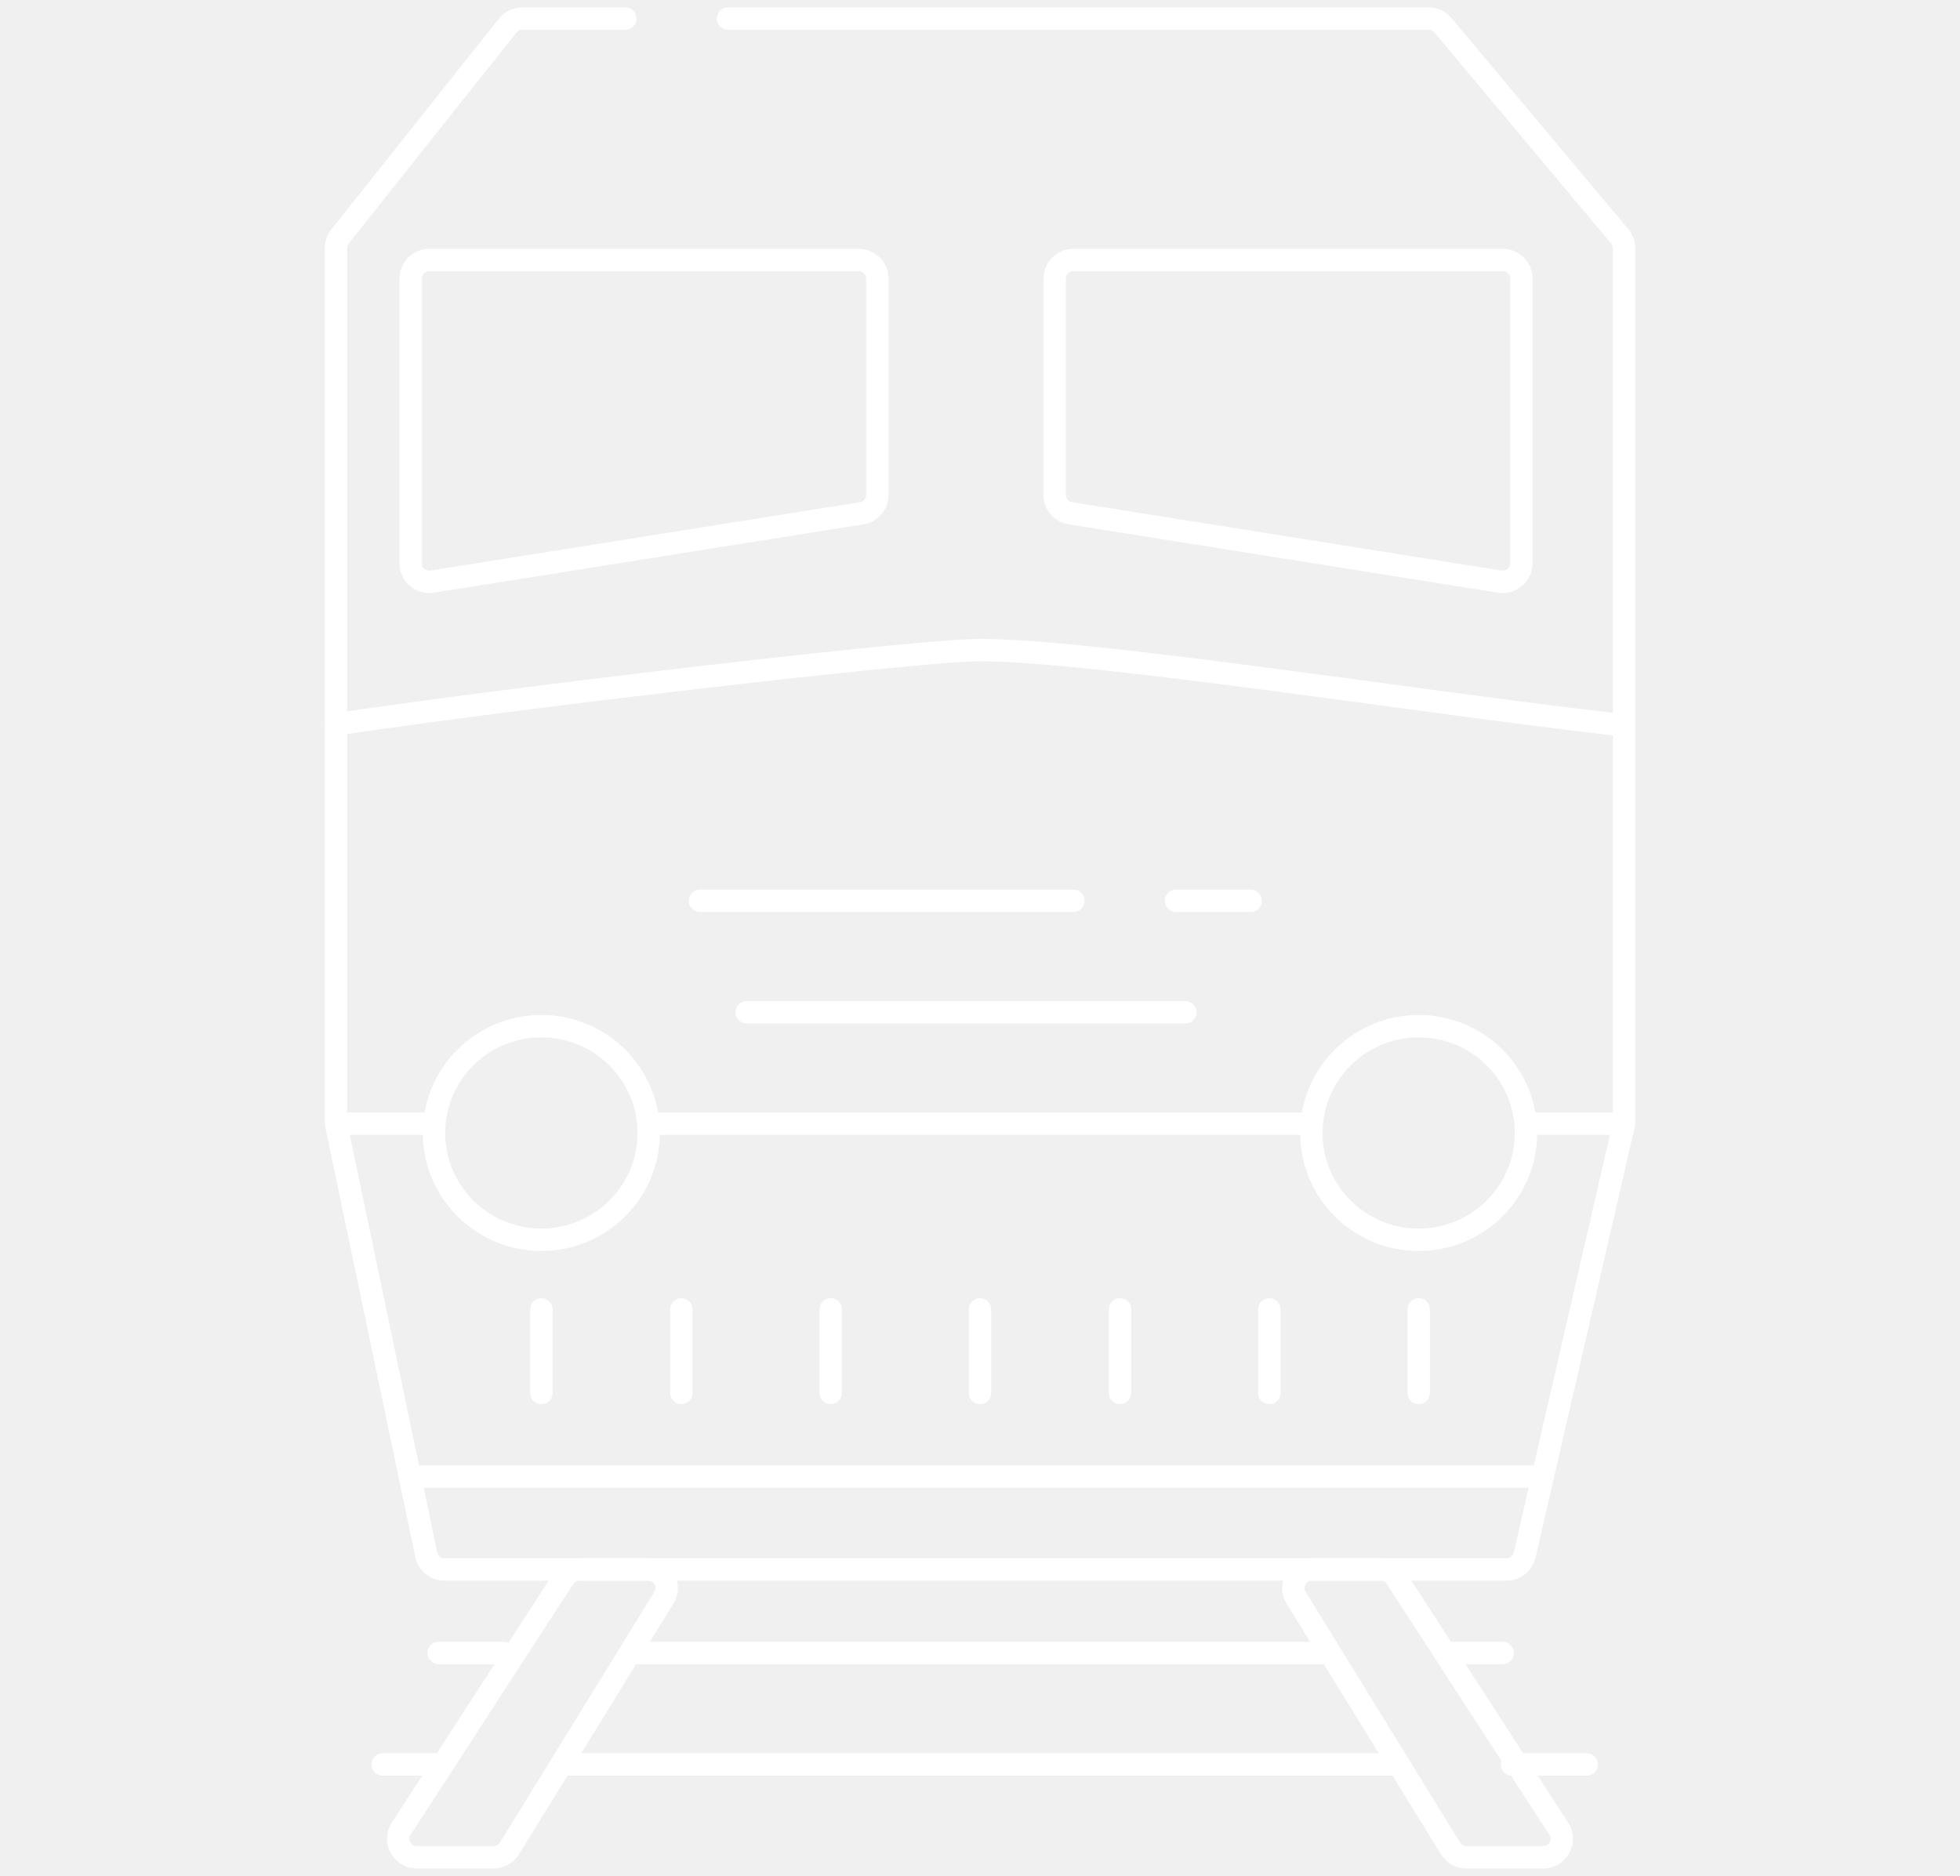
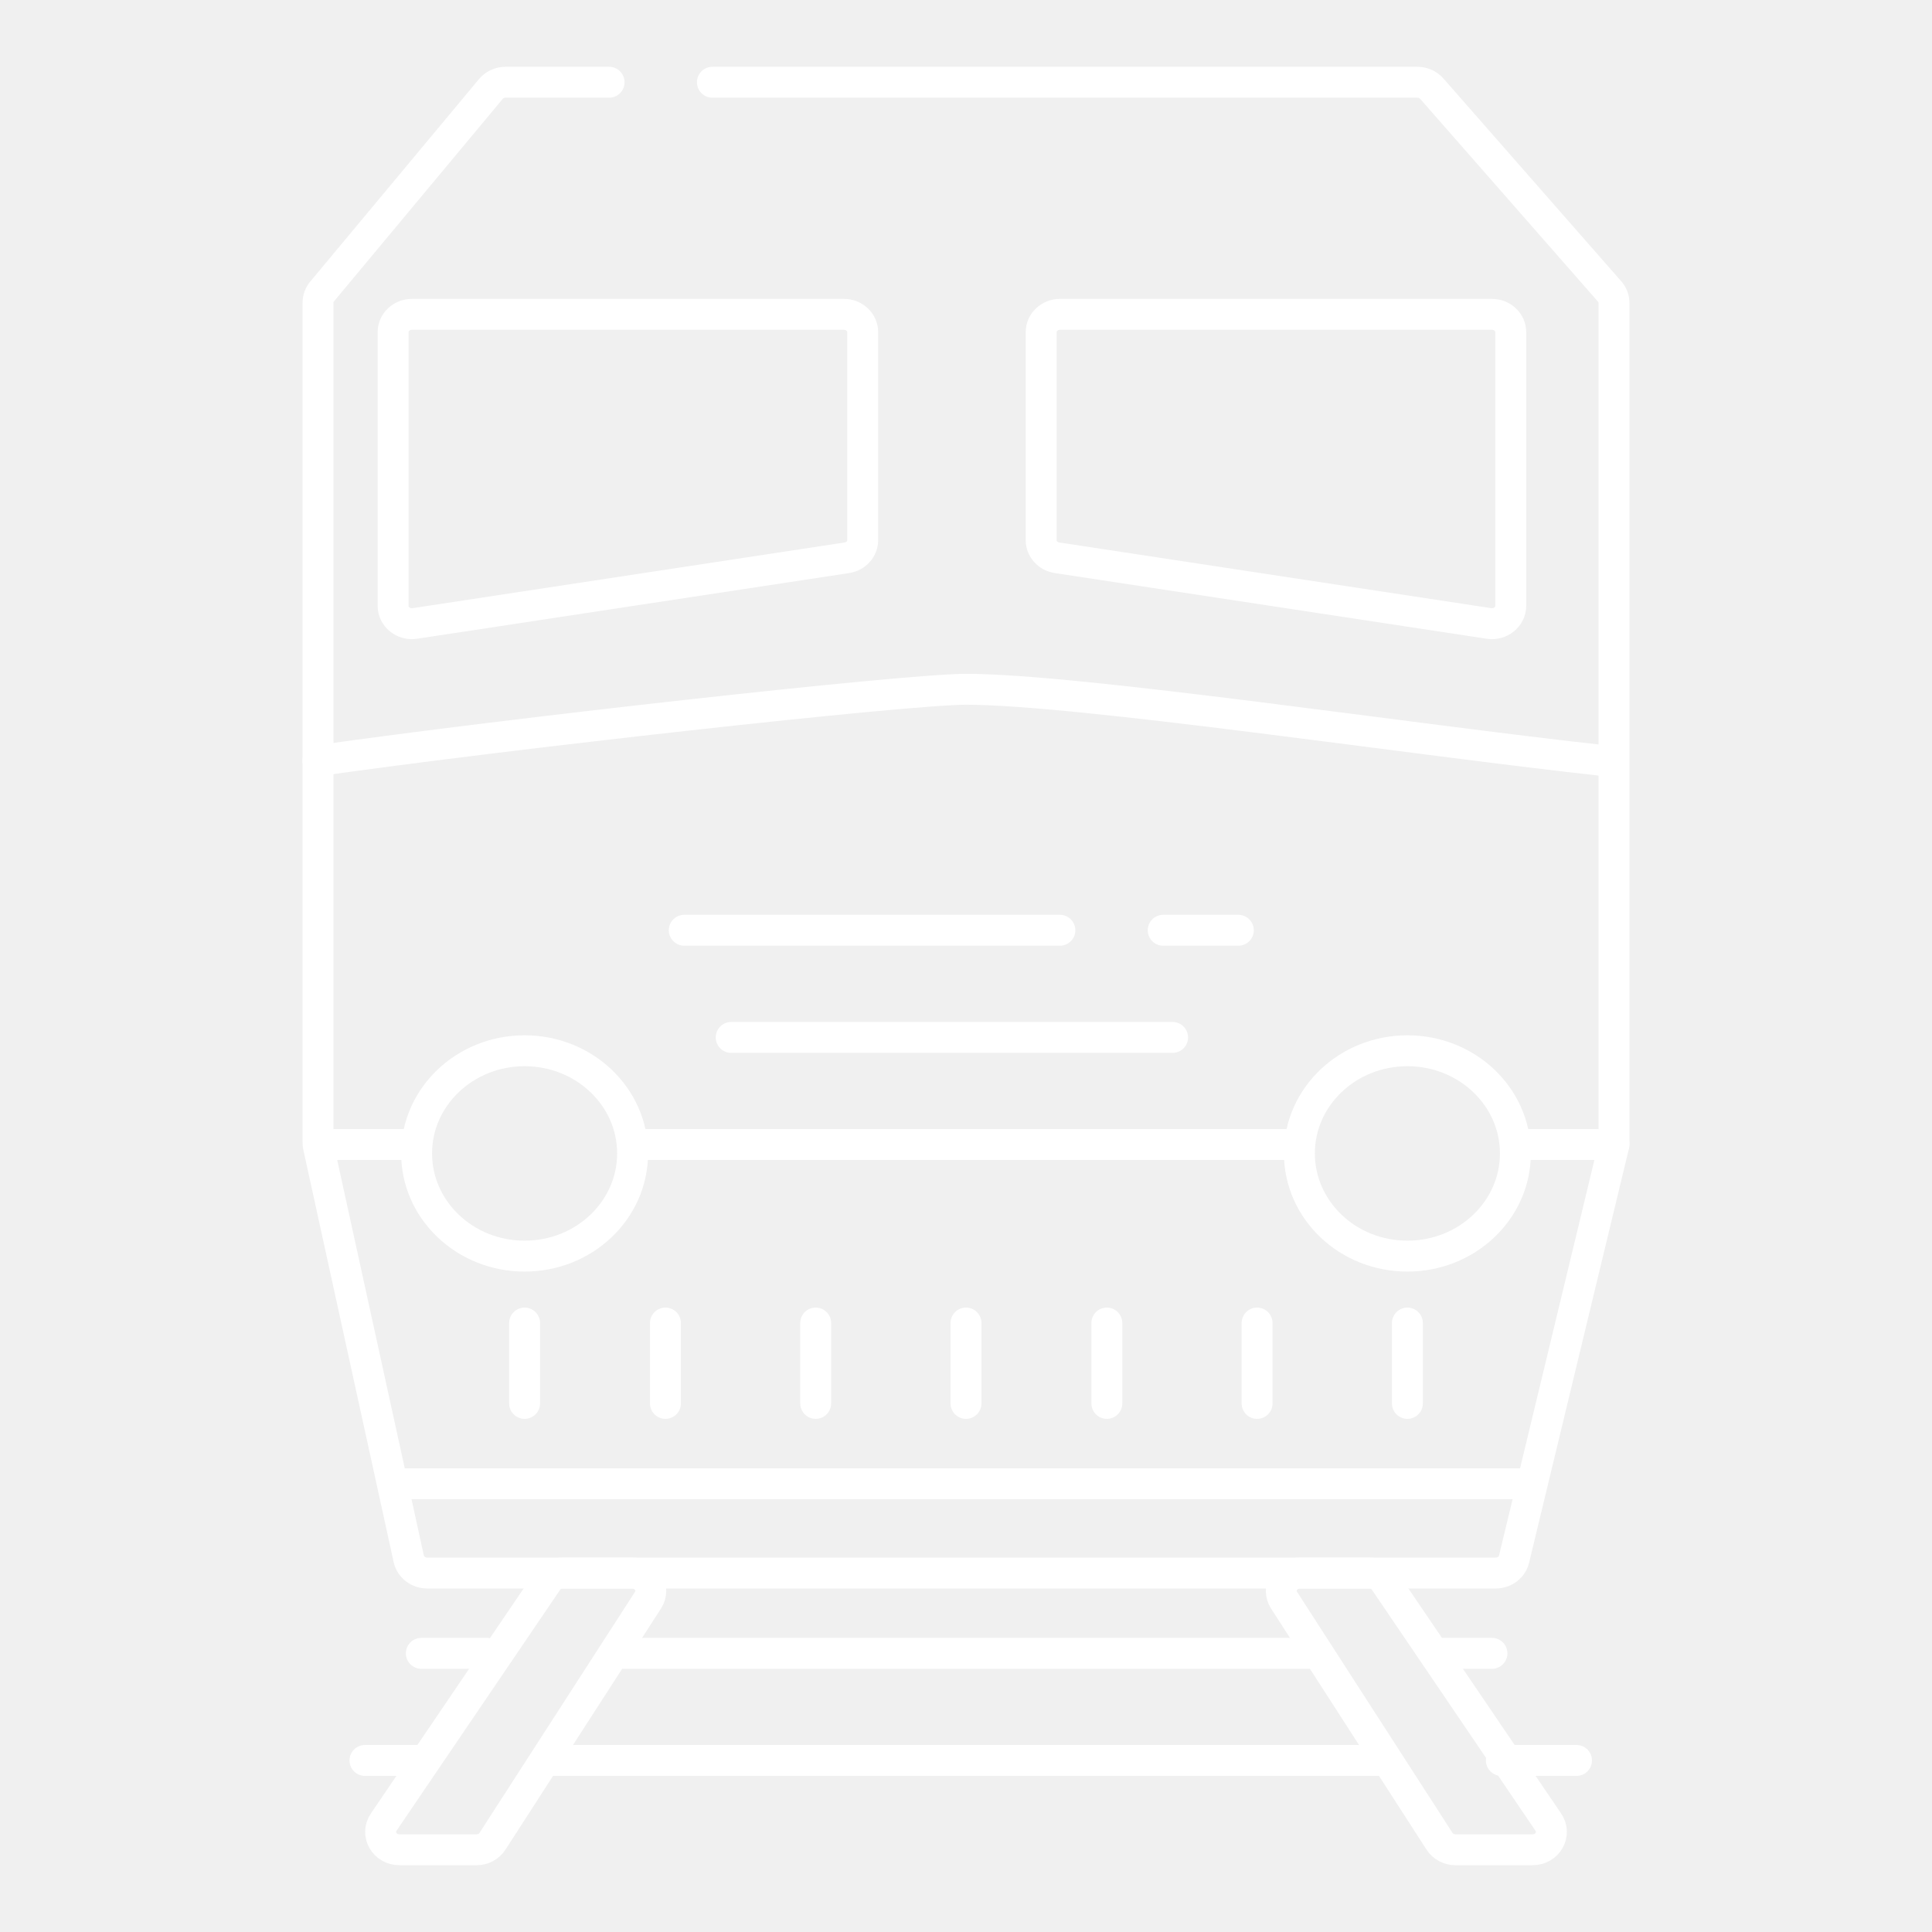
- <svg xmlns="http://www.w3.org/2000/svg" width="70" height="67" viewBox="0 0 48 67" fill="none">
-   <g clip-path="url(#clip0_848_11739)">
-     <path d="M3.33 65.314L9.136 56.358C9.259 56.169 9.47 56.055 9.696 56.055H12.143C12.664 56.055 12.983 56.623 12.711 57.065L7.195 66.02C7.074 66.217 6.858 66.337 6.626 66.337H3.89C3.362 66.337 3.044 65.755 3.33 65.314Z" stroke="white" stroke-width="0.8" stroke-linecap="round" />
-     <path d="M44.67 65.314L38.864 56.358C38.741 56.169 38.53 56.055 38.303 56.055H35.857C35.336 56.055 35.017 56.623 35.289 57.065L40.805 66.02C40.926 66.217 41.141 66.337 41.373 66.337H44.11C44.638 66.337 44.956 65.755 44.67 65.314Z" stroke="white" stroke-width="0.8" stroke-linecap="round" />
-     <path d="M4.667 59.04H7M11.666 59.04H36.333M9.333 63.02H38.666M4.667 63.02H2.667M40.666 59.04H42.666M43 63.02H45.666" stroke="white" stroke-width="0.8" stroke-linecap="round" />
-     <path d="M15 0.664H40.021C40.219 0.664 40.407 0.751 40.533 0.902L46.846 8.439C46.945 8.559 47 8.709 47 8.864V40.059C47 40.109 46.994 40.158 46.983 40.207L43.452 55.539C43.383 55.841 43.113 56.055 42.802 56.055H4.875C4.56 56.055 4.287 55.834 4.223 55.527L1.014 40.201C1.005 40.156 1 40.111 1 40.066V8.855C1 8.705 1.051 8.56 1.144 8.443L7.133 0.915C7.26 0.756 7.452 0.664 7.656 0.664H11.333" stroke="white" stroke-width="0.8" stroke-linecap="round" />
-     <path d="M3.667 9.95V20.118C3.667 20.526 4.033 20.838 4.439 20.773L19.772 18.332C20.095 18.28 20.333 18.003 20.333 17.677V9.95C20.333 9.584 20.035 9.287 19.666 9.287H4.333C3.965 9.287 3.667 9.584 3.667 9.95Z" stroke="white" stroke-width="0.8" stroke-linecap="round" />
-     <path d="M43.333 9.95V20.118C43.333 20.526 42.966 20.838 42.561 20.773L27.228 18.332C26.904 18.28 26.666 18.003 26.666 17.677V9.95C26.666 9.584 26.965 9.287 27.333 9.287H42.666C43.035 9.287 43.333 9.584 43.333 9.95Z" stroke="white" stroke-width="0.8" stroke-linecap="round" />
-     <path d="M1 25.871C7.667 24.876 21.85 23.218 24 23.218C28 23.218 39.889 25.097 46.667 25.871" stroke="white" stroke-width="0.8" stroke-linecap="round" />
-     <path d="M1.333 40.134H4.333M12.334 40.134H35.667M43.667 40.134H47M15.667 36.154H31.334M14 32.173H27.334M31 32.173H33.667M8.334 46.767V49.752M13.334 46.767V49.752M18.667 46.767V49.752M24 46.767V49.752M29 46.767V49.752M34.334 46.767V49.752M39.667 46.767V49.752" stroke="white" stroke-width="0.8" stroke-linecap="round" />
-     <path d="M8.333 44.28C10.45 44.28 12.167 42.572 12.167 40.465C12.167 38.359 10.45 36.651 8.333 36.651C6.216 36.651 4.5 38.359 4.5 40.465C4.5 42.572 6.216 44.28 8.333 44.28Z" stroke="white" stroke-width="0.8" />
-     <path d="M39.667 44.28C41.784 44.28 43.5 42.572 43.5 40.465C43.5 38.359 41.784 36.651 39.667 36.651C37.55 36.651 35.834 38.359 35.834 40.465C35.834 42.572 37.55 44.28 39.667 44.28Z" stroke="white" stroke-width="0.8" />
-     <path d="M3.667 52.738H44" stroke="white" stroke-width="0.8" stroke-linecap="round" />
+ <svg xmlns="http://www.w3.org/2000/svg" width="30" height="30" viewBox="0 0 30 30" fill="none">
+   <g clip-path="url(#clip0_4275_5984)">
+     <path d="M5.957 28.295L8.498 24.553C8.551 24.474 8.644 24.426 8.743 24.426H9.813C10.041 24.426 10.181 24.663 10.062 24.848L7.648 28.59C7.595 28.673 7.501 28.723 7.4 28.723H6.202C5.971 28.723 5.832 28.48 5.957 28.295Z" stroke="white" stroke-width="0.48" stroke-linecap="round" />
+     <path d="M24.043 28.295L21.503 24.553C21.449 24.474 21.357 24.426 21.258 24.426H20.188C19.96 24.426 19.82 24.663 19.939 24.848L22.352 28.59C22.405 28.673 22.5 28.723 22.601 28.723H23.798C24.029 28.723 24.169 28.48 24.043 28.295Z" stroke="white" stroke-width="0.48" stroke-linecap="round" />
+     <path d="M6.542 25.673H7.563M9.604 25.673H20.396M8.584 27.336H21.417M6.542 27.336H5.667M22.292 25.673H23.167M23.313 27.336H24.48" stroke="white" stroke-width="0.48" stroke-linecap="round" />
+     <path d="M11.062 1.277H22.009C22.096 1.277 22.178 1.314 22.233 1.377L24.995 4.527C25.039 4.577 25.062 4.64 25.062 4.704V17.741C25.062 17.762 25.06 17.783 25.055 17.803L23.51 24.211C23.48 24.337 23.362 24.426 23.226 24.426H6.633C6.495 24.426 6.376 24.334 6.347 24.205L4.944 17.8C4.94 17.782 4.938 17.763 4.938 17.744V4.701C4.938 4.638 4.96 4.577 5 4.528L7.621 1.383C7.676 1.316 7.76 1.277 7.849 1.277H9.458" stroke="white" stroke-width="0.48" stroke-linecap="round" />
+     <path d="M6.104 5.158V9.407C6.104 9.578 6.265 9.708 6.442 9.681L13.151 8.661C13.292 8.639 13.396 8.523 13.396 8.387V5.158C13.396 5.005 13.266 4.881 13.104 4.881H6.396C6.235 4.881 6.104 5.005 6.104 5.158Z" stroke="white" stroke-width="0.48" stroke-linecap="round" />
+     <path d="M23.459 5.158V9.407C23.459 9.578 23.298 9.708 23.121 9.681L16.413 8.661C16.271 8.639 16.167 8.523 16.167 8.387V5.158C16.167 5.005 16.298 4.881 16.459 4.881H23.167C23.328 4.881 23.459 5.005 23.459 5.158Z" stroke="white" stroke-width="0.48" stroke-linecap="round" />
+     <path d="M4.938 11.812C7.854 11.396 14.059 10.703 15 10.703C16.75 10.703 21.951 11.489 24.917 11.812" stroke="white" stroke-width="0.48" stroke-linecap="round" />
+     <path d="M5.083 17.772H6.396M9.896 17.772H20.104M23.604 17.772H25.062M11.354 16.109H18.208M10.625 14.445H16.458M18.062 14.445H19.229M8.146 20.544V21.792M10.333 20.544V21.792M12.666 20.544V21.792M15 20.544V21.792M17.187 20.544V21.792M19.52 20.544V21.792M21.854 20.544V21.792" stroke="white" stroke-width="0.48" stroke-linecap="round" />
+     <path d="M8.146 19.505C9.072 19.505 9.823 18.791 9.823 17.91C9.823 17.03 9.072 16.316 8.146 16.316C7.22 16.316 6.469 17.03 6.469 17.91C6.469 18.791 7.22 19.505 8.146 19.505Z" stroke="white" stroke-width="0.48" />
+     <path d="M21.854 19.505C22.78 19.505 23.531 18.791 23.531 17.91C23.531 17.03 22.78 16.316 21.854 16.316C20.928 16.316 20.177 17.03 20.177 17.91C20.177 18.791 20.928 19.505 21.854 19.505Z" stroke="white" stroke-width="0.48" />
+     <path d="M6.104 23.04H23.75" stroke="white" stroke-width="0.48" stroke-linecap="round" />
  </g>
  <defs>
-     <clipPath id="clip0_848_11739">
-       <rect width="48" height="67" fill="white" />
+     <clipPath id="clip0_4275_5984">
+       <rect width="21" height="28" fill="white" transform="translate(4.5 1)" />
    </clipPath>
  </defs>
</svg>
